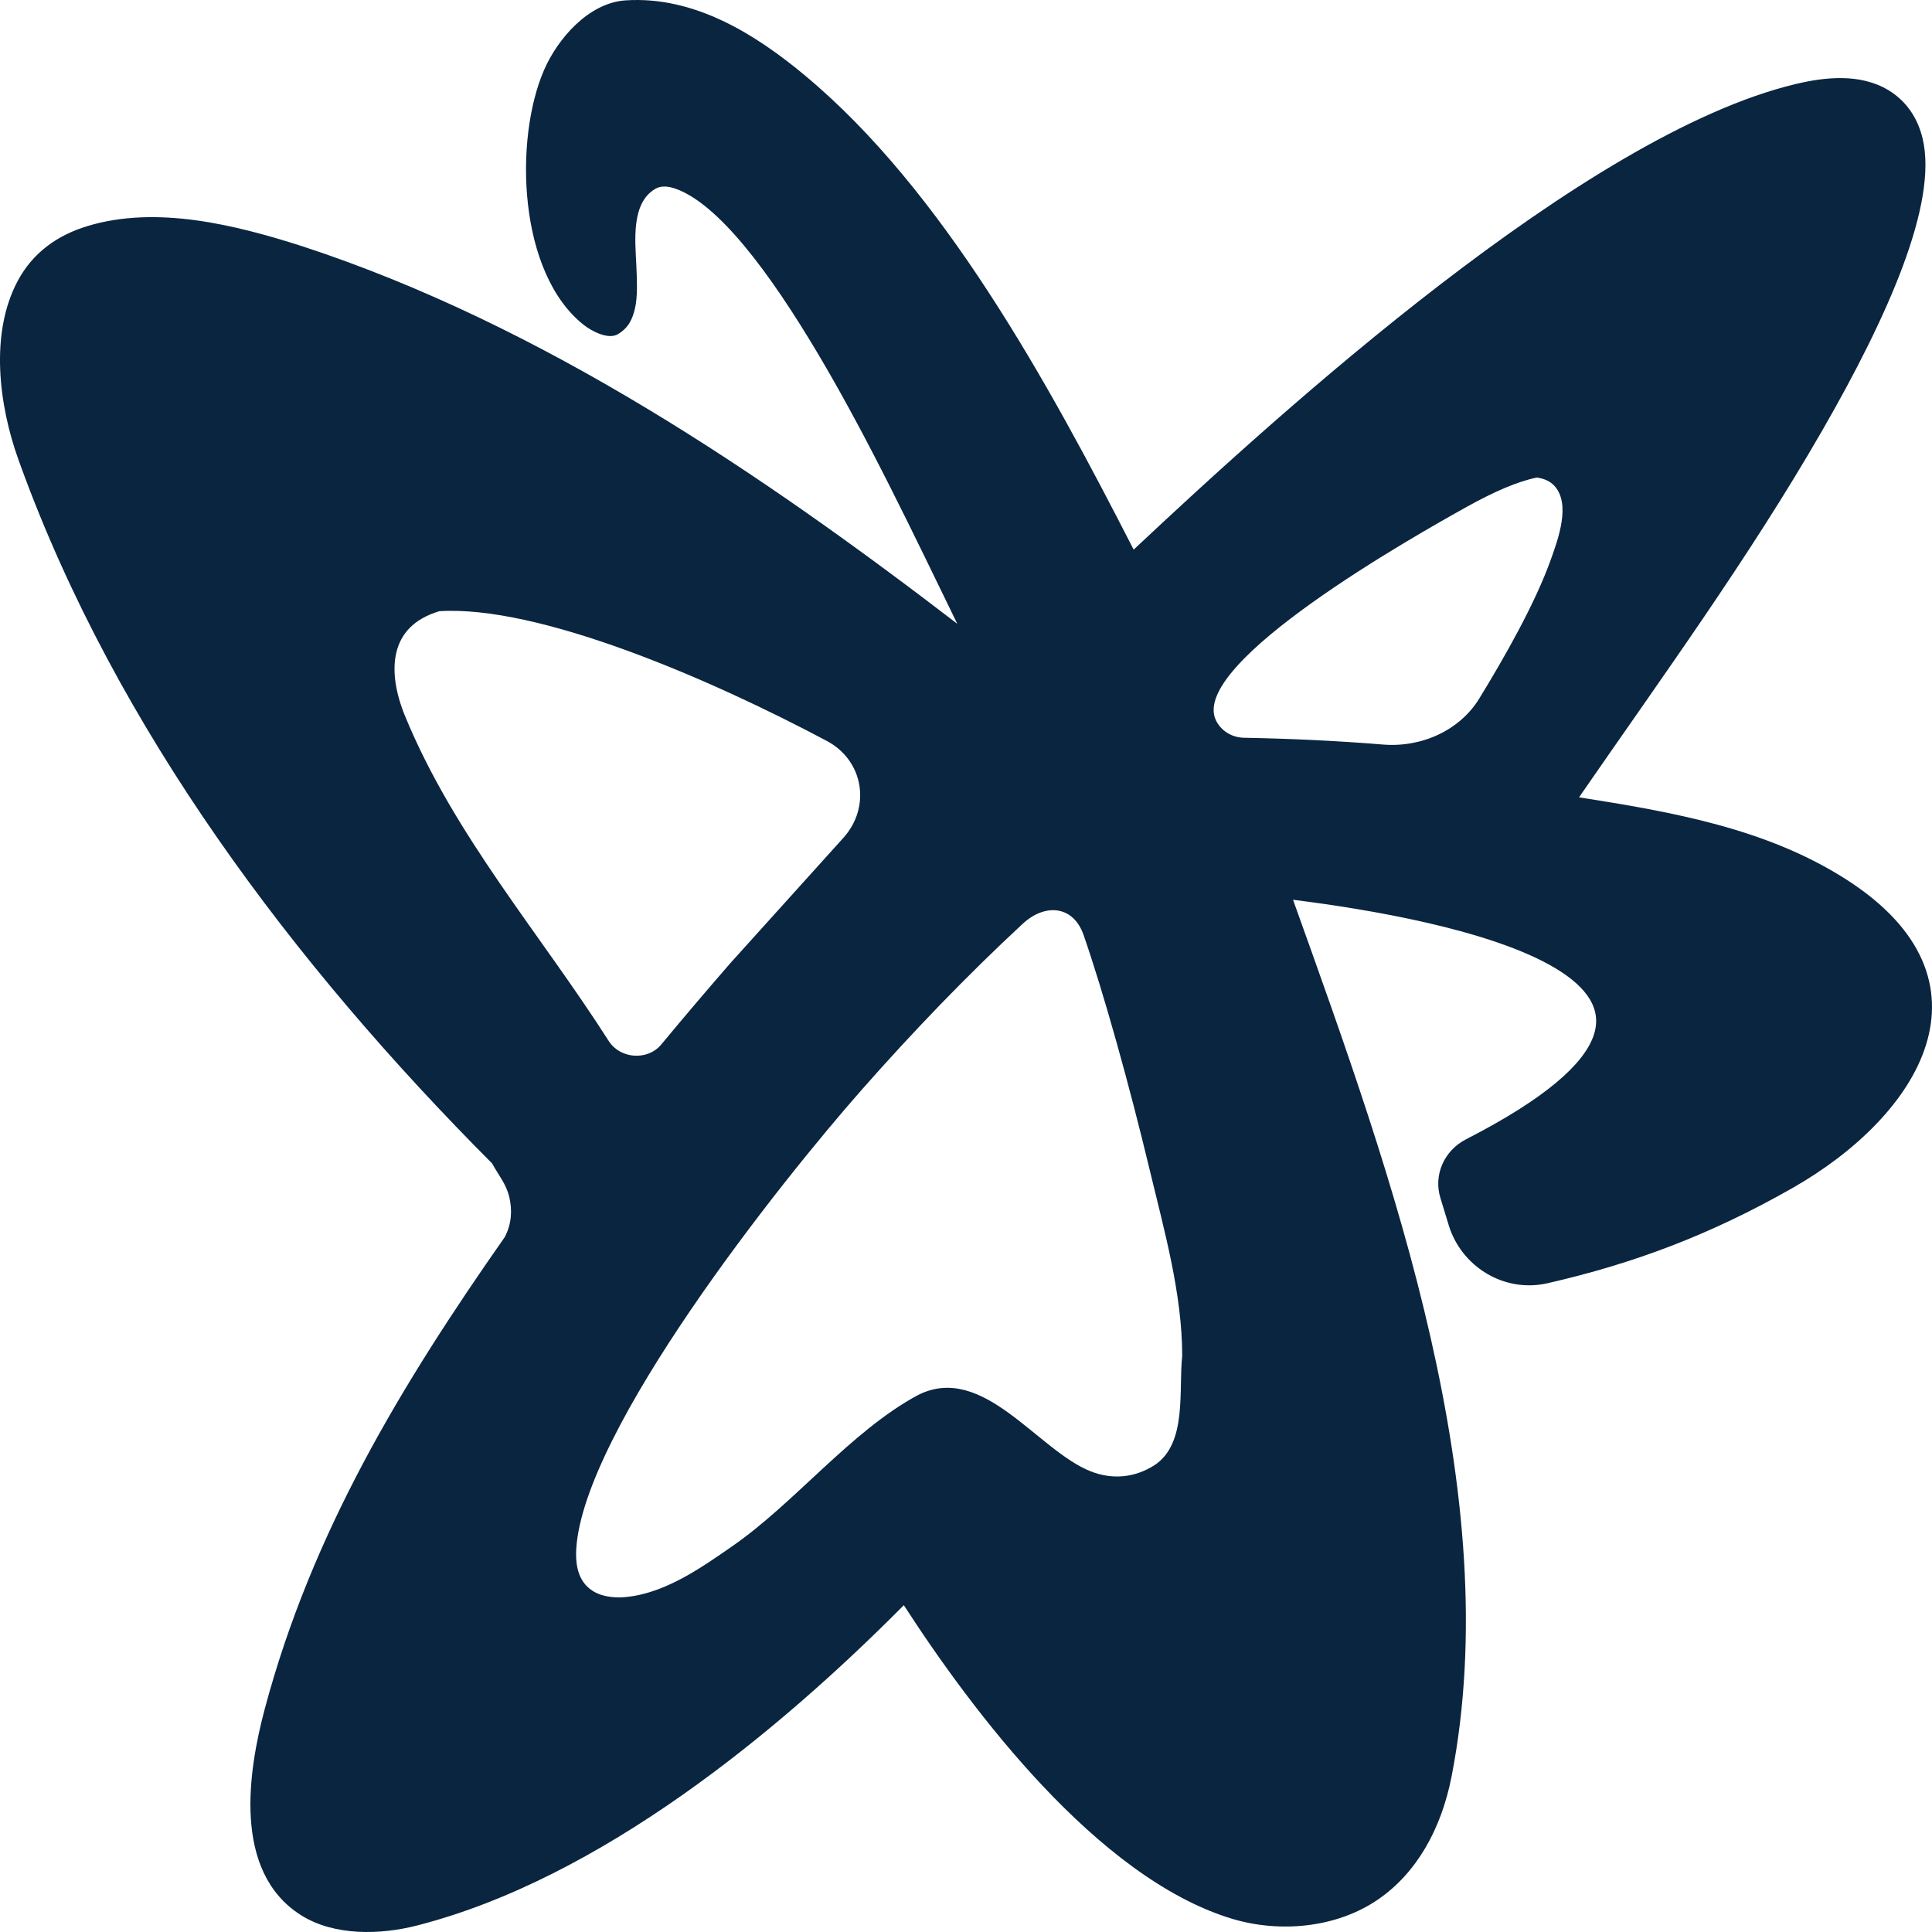
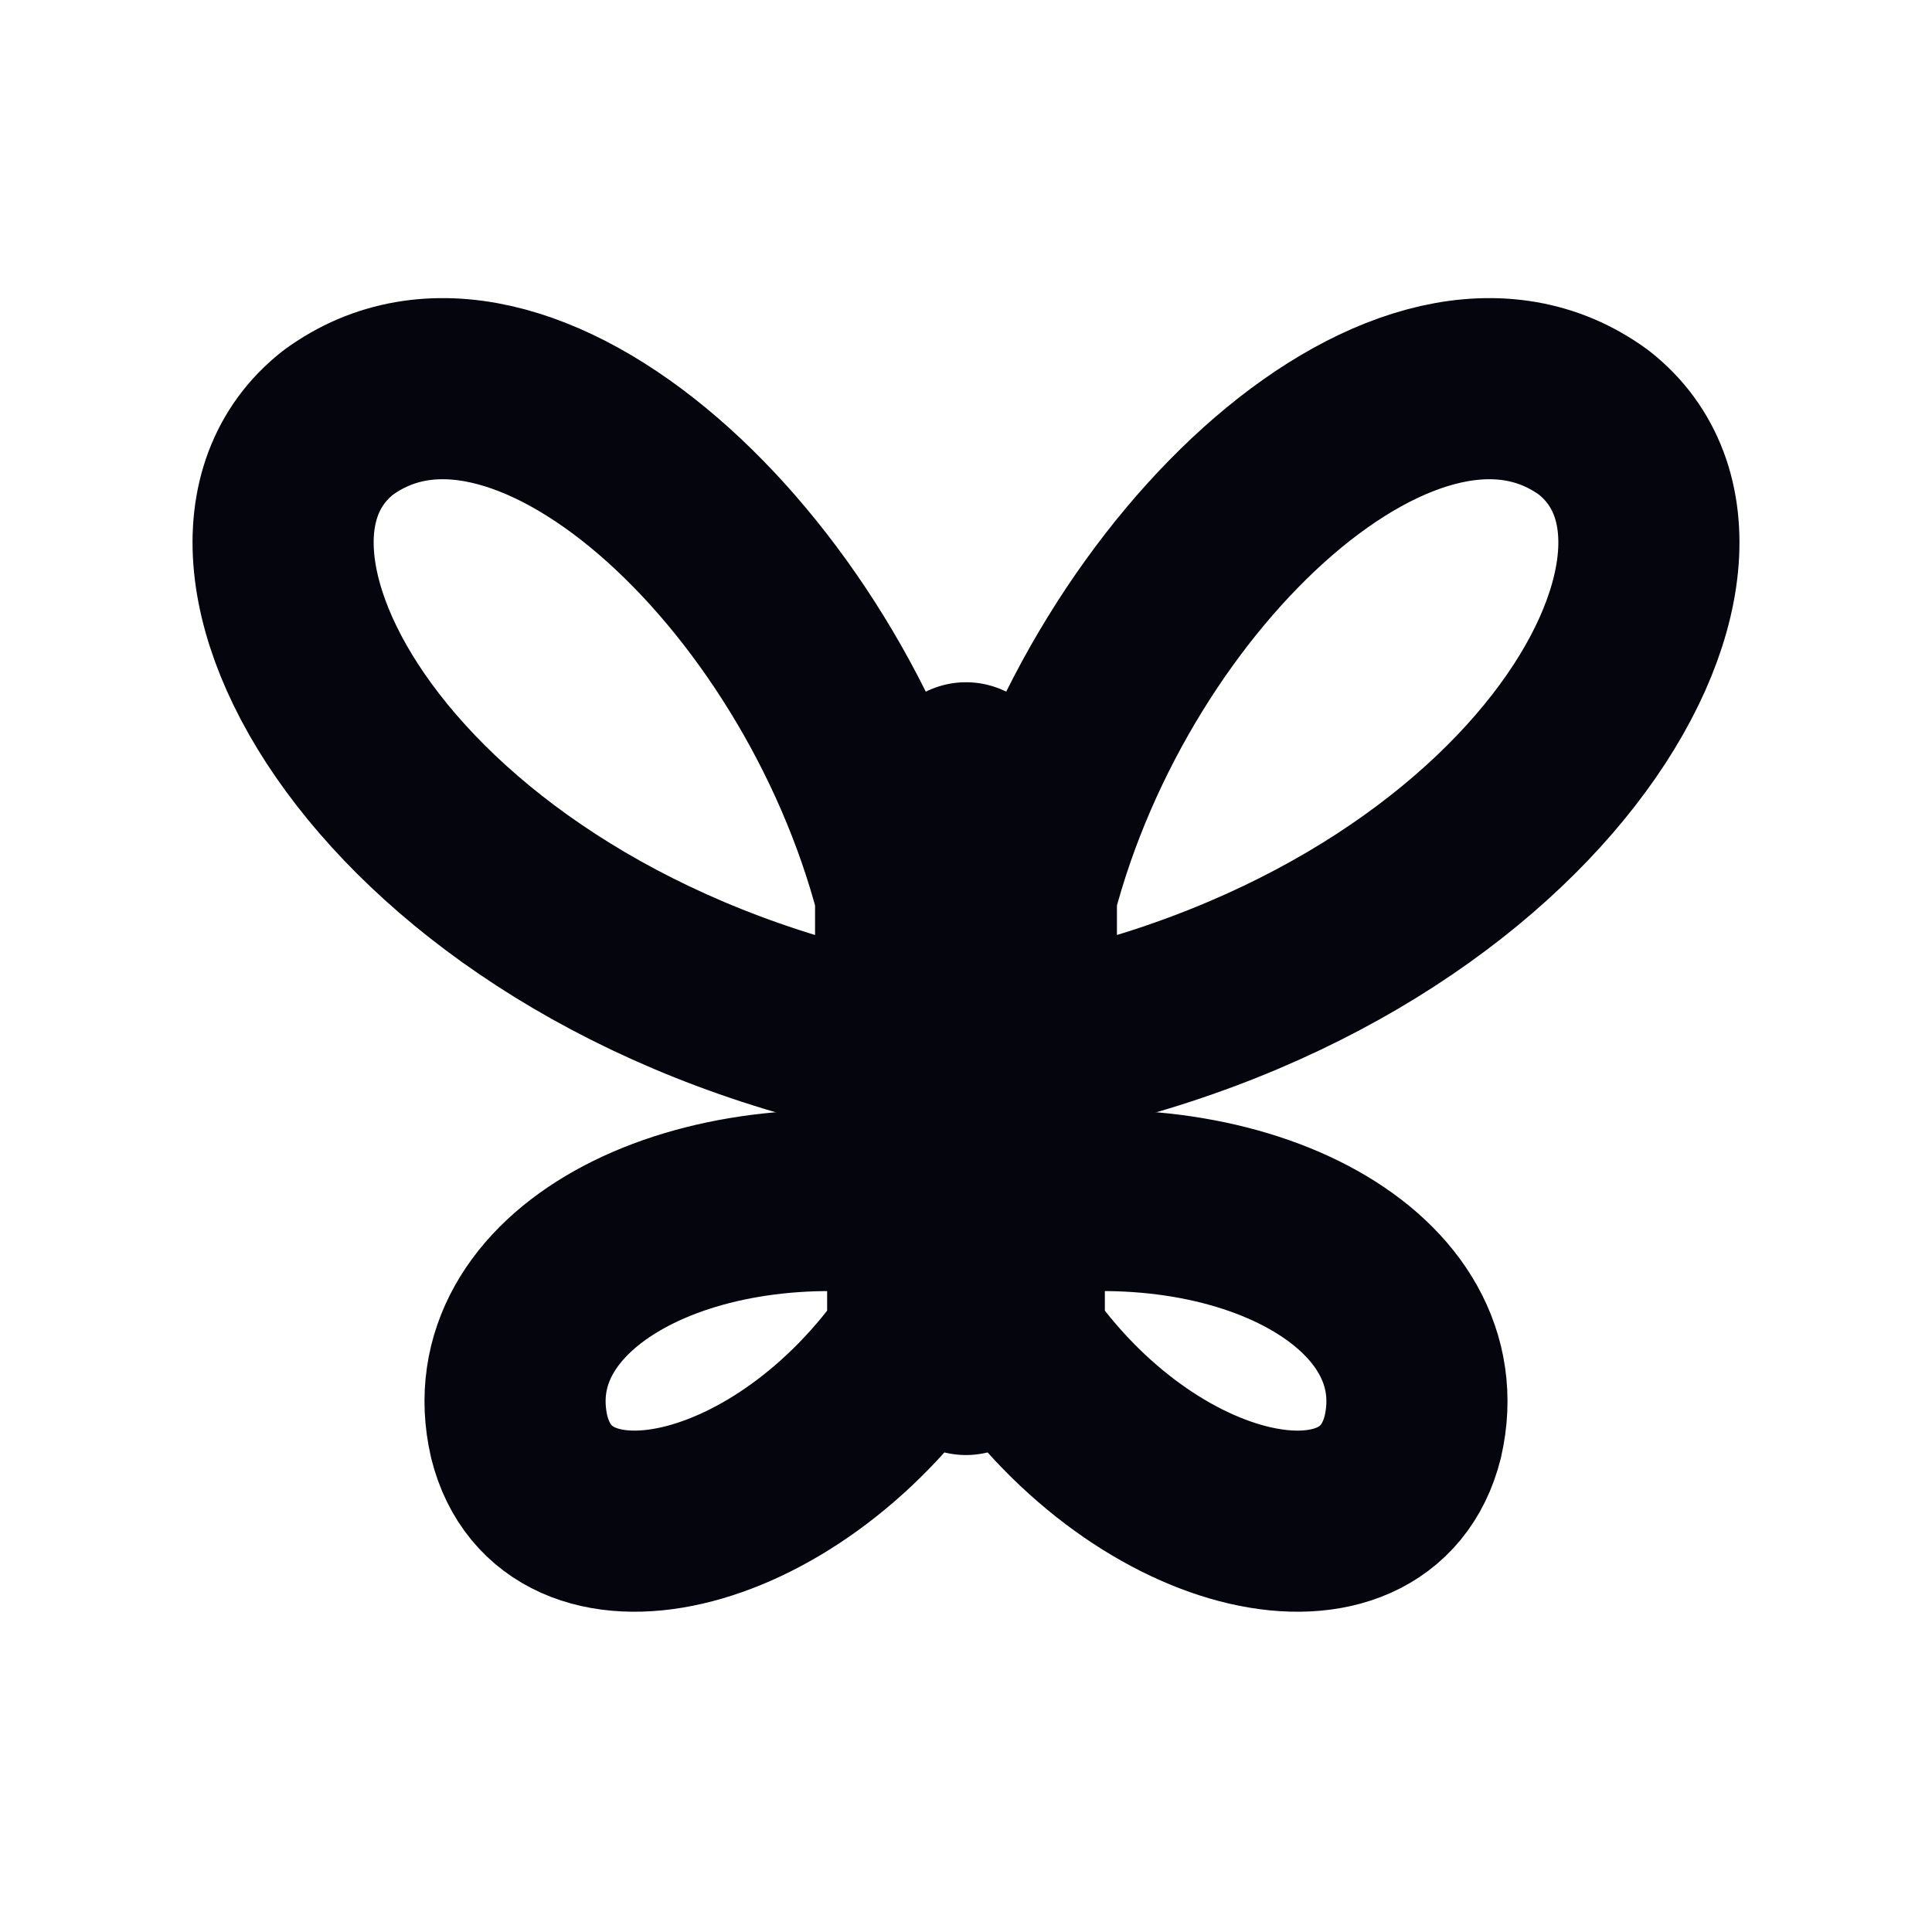
- <svg xmlns="http://www.w3.org/2000/svg" width="1100" height="1100" viewBox="0 0 1100 1100" fill="none">
-   <path d="M356.141 0.213C395.472 -2.412 430.341 19.706 458.156 42.834C536.712 108.15 596.45 217.133 645.454 312.937C688.331 272.68 752.069 214.268 819.834 162.126C888.799 109.06 962.276 62.215 1022.32 47.859C1038.99 43.874 1059.05 41.649 1075.13 51.306C1085.65 57.628 1091.93 67.517 1094.63 78.76C1099.1 97.39 1094.08 122.73 1083.49 151.281C1072.85 179.95 1056.39 212.325 1037.43 245.253C995.691 317.733 946.47 385.223 899.046 453.951C951.929 462.298 1005.65 471.603 1051.12 500.691C1073.31 514.885 1087.22 530.408 1094.3 546.508C1101.4 562.647 1101.53 579.145 1096.55 595.045C1086.64 626.685 1056.5 655.95 1020.56 676.416C973.828 703.034 930.064 719.446 881.073 730.624C856.046 736.335 831.743 720.798 824.758 697.303C823.257 692.252 821.716 687.212 820.137 682.182C816.013 669.042 822.217 655.043 834.75 648.641C857.432 637.011 874.16 626.311 885.93 616.494C897.723 606.658 904.372 597.848 907.174 590.045C909.93 582.371 909.028 575.512 905.326 569.204C901.557 562.784 894.81 556.821 885.701 551.343C867.484 540.387 840.667 531.865 812.485 525.39C785.982 519.301 758.478 515.067 736.2 512.3C765.596 594.339 795.249 676.591 814.566 761.719C833.621 845.691 842.104 931.052 826.501 1011.28C820.547 1041.89 806.262 1066.54 784.792 1081.36C761.033 1097.76 728.529 1100.7 701.187 1092.38C662.856 1080.68 625.863 1051.01 593.512 1016.64C562.01 983.168 534.695 944.996 514.597 913.932C442.785 986.301 341.784 1069.45 237.867 1096.19C216.89 1101.67 190.427 1102.42 171.458 1090.47C151.66 1078.01 144.211 1057.18 142.821 1035.41C141.431 1013.66 146.044 990.559 150.789 972.815C177.569 872.659 228.494 788.386 287.336 704.419C291.443 696.694 291.631 688.778 290.003 681.717C288.225 674.009 283.773 669.061 280.208 662.427C167.057 548.933 66.276 414.975 11.777 265.252L10.412 261.472C-0.679 230.51 -5.877 189.815 10.086 159.943C18.696 143.832 32.618 133.972 49.595 128.779C89.011 116.724 134.062 128.04 172.023 140.178C309.25 185.074 434.474 270.352 545.037 355.156C520.364 304.526 494.424 249.695 465.564 201.143C451.808 178.002 437.635 156.676 423.808 140.048C409.911 123.339 396.629 111.707 384.724 107.475C380.496 105.972 376.416 105.576 373.095 107.522C359.113 115.716 361.72 137.574 362.306 151.126C362.69 160.033 363.1 169.001 361.493 175.747C360.06 181.763 357.862 186.64 351.807 190.265C346.273 193.578 336.809 188.473 332.562 185.148C294.946 155.705 292.532 79.525 309.78 39.814C317.511 22.014 335.123 1.616 356.141 0.213ZM602.52 518.466C596.38 517.404 589.028 519.708 582.238 526.006C550.043 555.867 519.42 587.818 490.701 620.389C467.373 646.849 427.754 695.254 393.424 745.601C376.259 770.775 360.447 796.39 348.659 819.959C336.839 843.59 329.191 864.92 328.109 881.591C327.618 889.148 328.557 897.546 334.175 903.165C339.214 908.169 346.055 909.512 352.897 909.512C376.248 908.656 397.893 893.596 416.388 880.726C452.444 855.945 484.388 814.789 522.805 794.213C559.732 775.727 590.644 825.729 620.982 837.712C633.385 842.61 646.203 841.374 657.44 834.137C676.113 821.672 670.938 791.354 673.1 772.08C673.1 736.527 662.836 700.538 654.641 666.31C643.003 617.705 628.167 564.55 616.935 532.314C614.014 523.928 608.571 519.513 602.52 518.466ZM356.263 370.139C316.388 355.646 278.099 346.202 250.084 348.005C235.25 352.448 228.097 361.184 225.641 371.596C223.117 382.299 225.476 395.147 230.564 407.547C258.44 475.478 307.411 531.339 346.571 592.682C353.127 602.952 368.718 604.065 376.499 594.683C389.434 579.088 402.561 563.638 415.876 548.336L480.189 477.025C495.942 459.558 491.815 433.063 470.778 421.871C437.35 404.088 396.178 384.647 356.263 370.139ZM875.055 271.889C864.161 274.056 850.398 280.064 835.062 288.605C806.272 304.638 676.912 377.425 692.255 410.021C695.052 415.964 701.248 419.915 708.228 420.045C734.678 420.537 761.102 421.766 787.472 423.912C809.532 425.708 831.222 415.715 842.234 397.714C856.402 374.553 874.096 343.674 883.194 317.989C887.093 306.982 894.675 286.548 884.71 276.309C882.585 274.126 879.494 272.541 875.055 271.889Z" fill="#0a2540" />
+ <svg xmlns="http://www.w3.org/2000/svg" viewBox="0 0 16 16" role="img" aria-label="Nika" fill="none" stroke="#04050d" stroke-width="1.5" stroke-linecap="round" stroke-linejoin="round">
+   <path d="M8 6.4v4.9" />
+   <path d="M7.5 7.4C6.8 4.7 4.3 2.4 2.8 3.5 1.4 4.6 3.3 7.9 7.5 8.7Z" />
+   <path d="M8.5 7.4c.7-2.7 3.2-5 4.7-3.9 1.4 1.1-.5 4.4-4.7 5.2Z" />
+   <path d="M7.6 10c-1.9-.3-3.6.6-3.3 1.9.3 1.2 2.2.8 3.3-.8Z" />
+   <path d="M8.4 10c1.9-.3 3.6.6 3.3 1.9-.3 1.2-2.2.8-3.3-.8Z" />
</svg>
